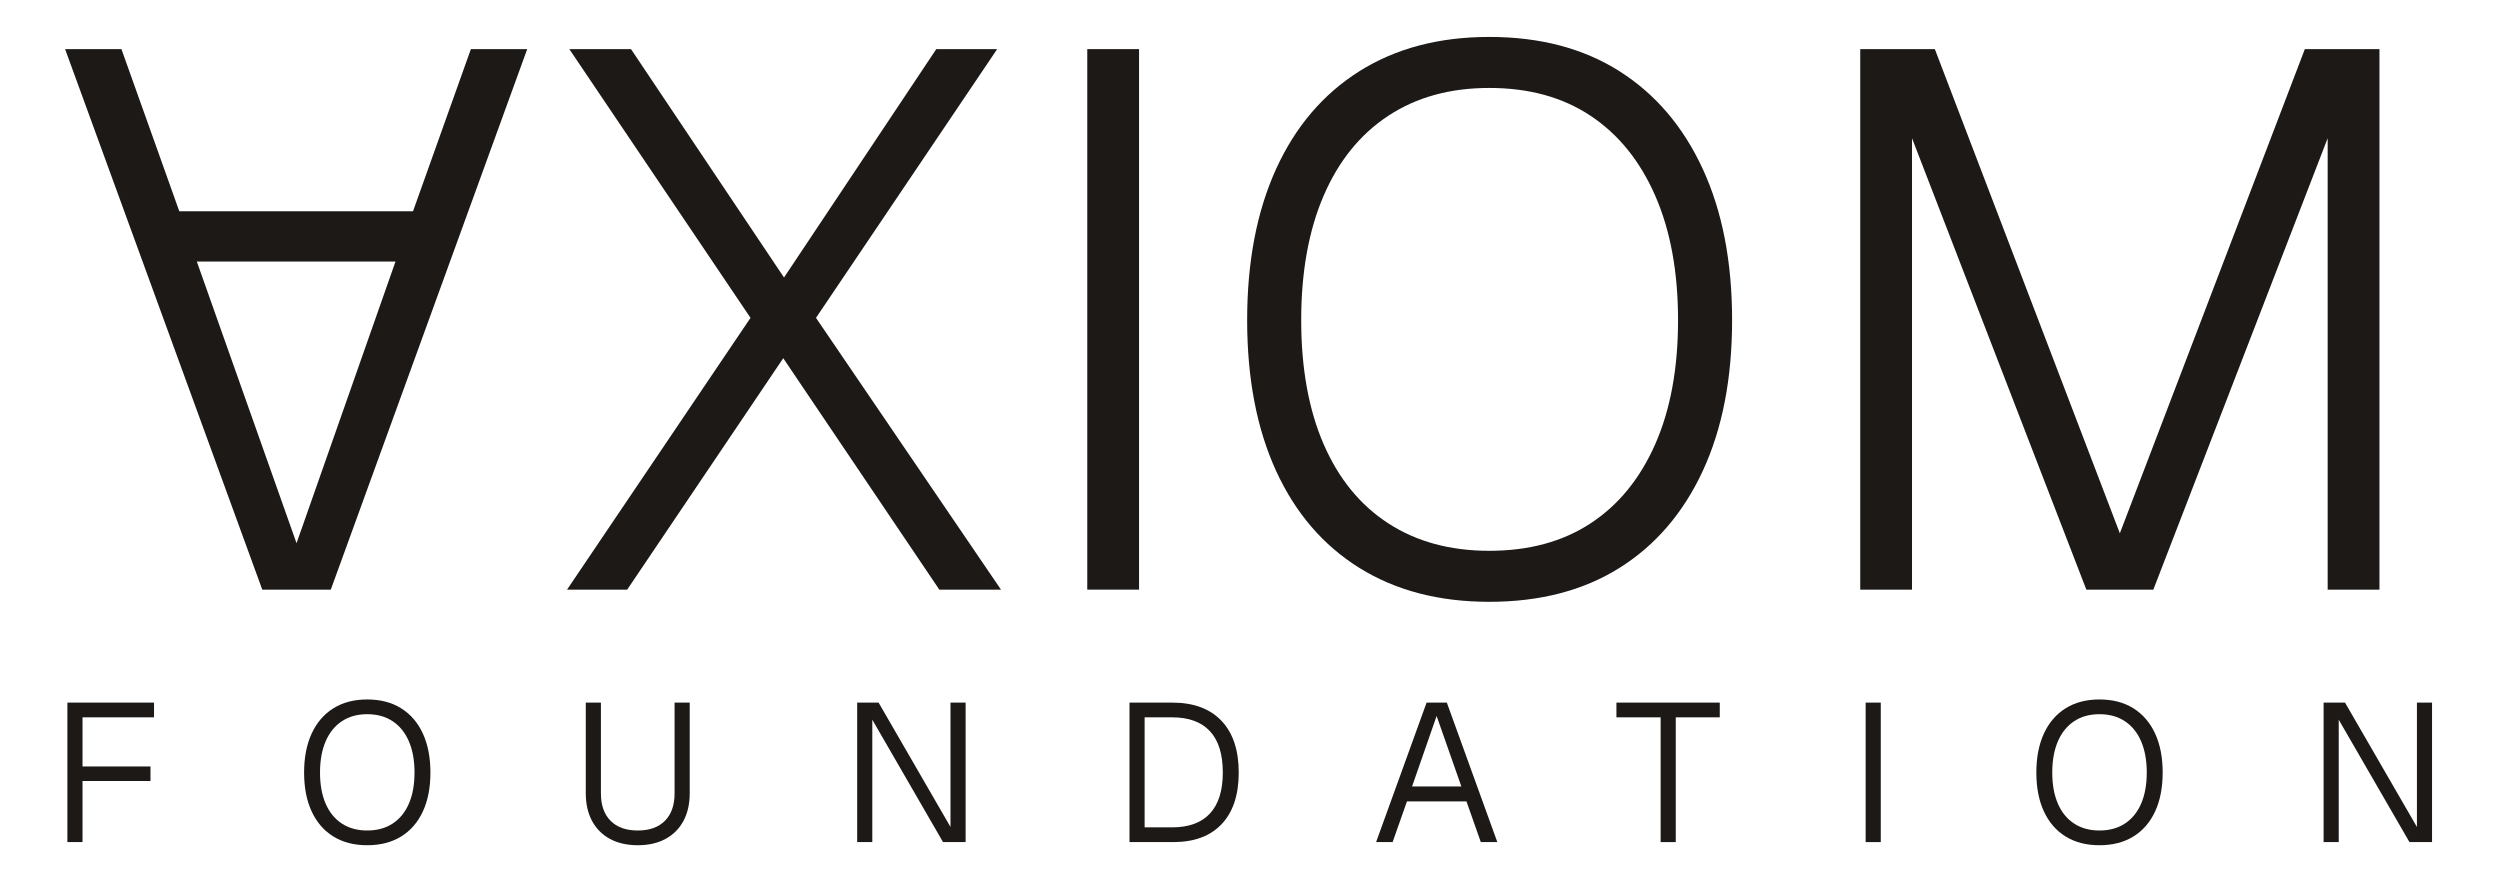
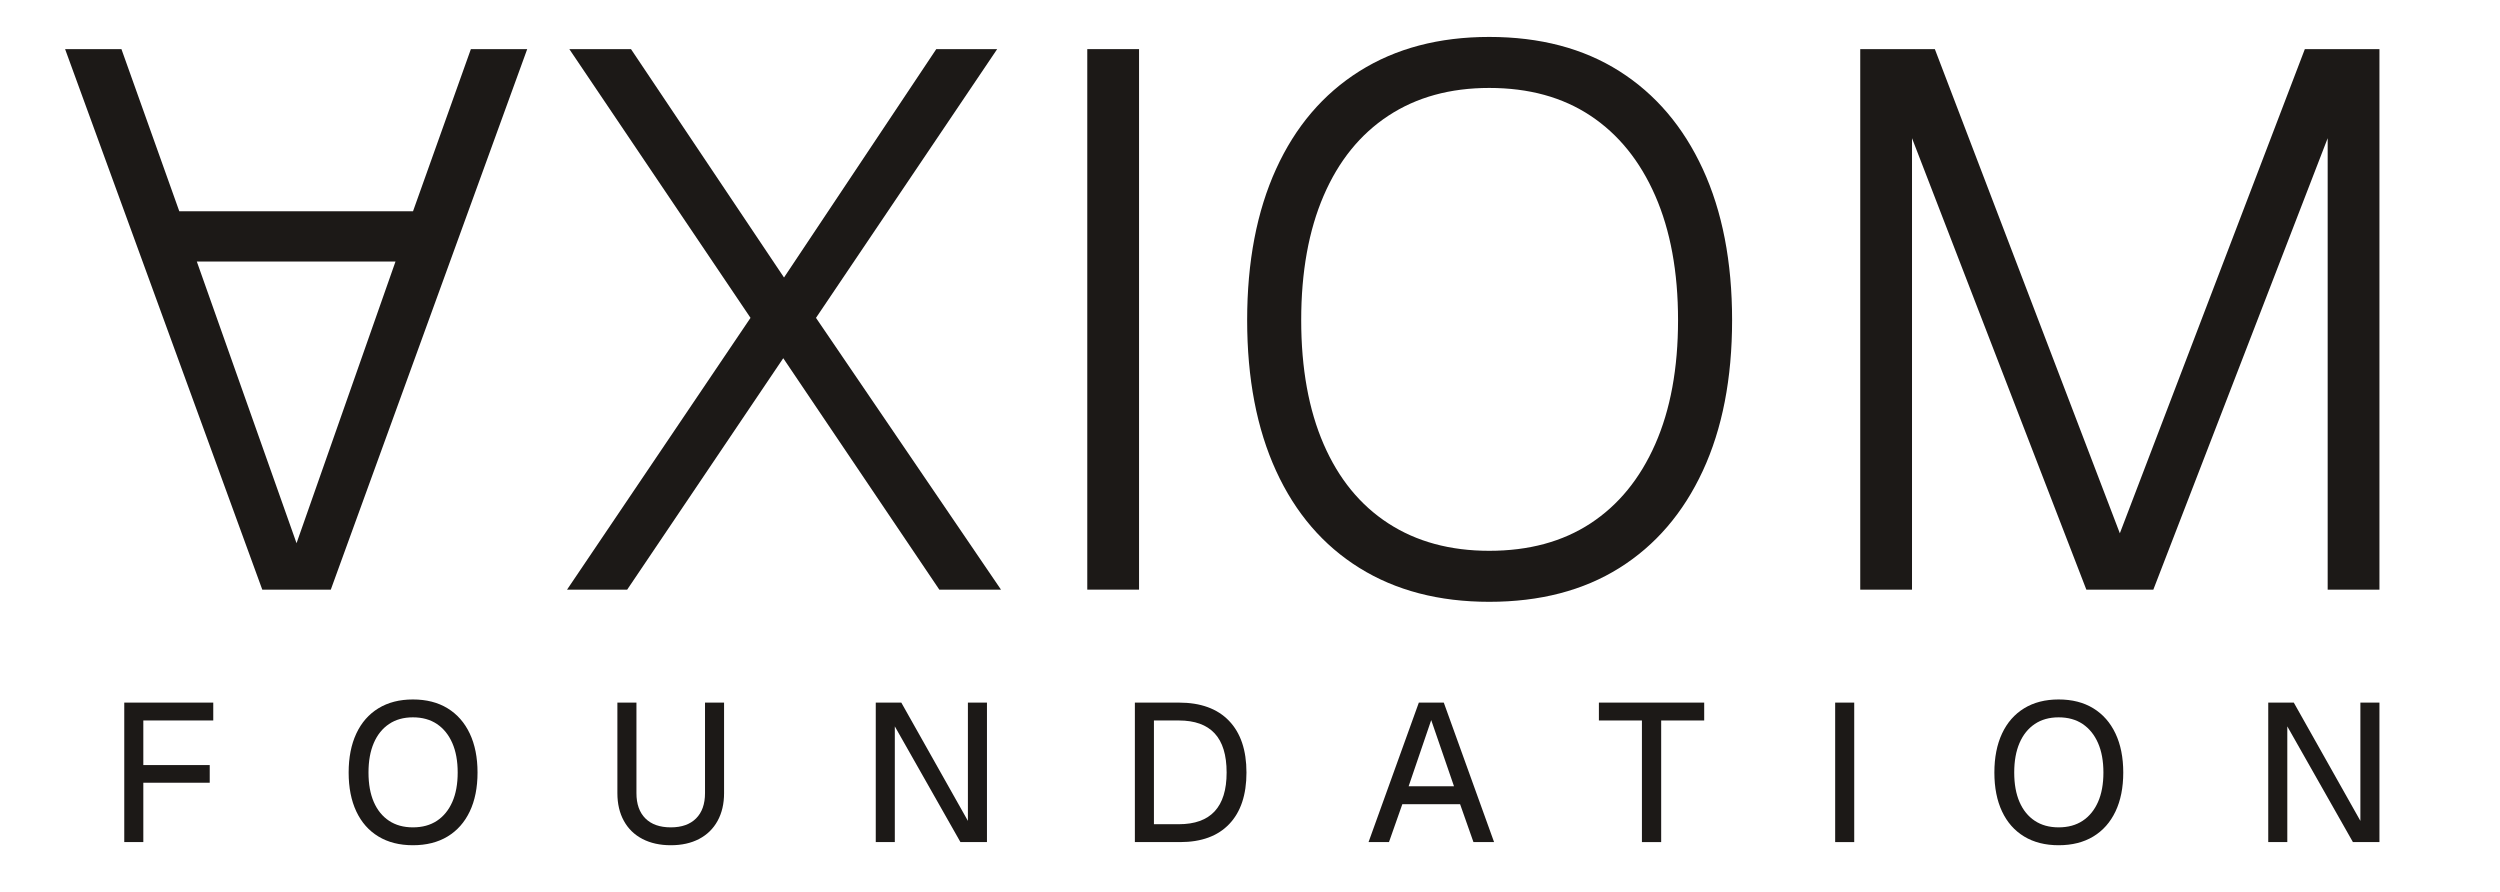
<svg xmlns="http://www.w3.org/2000/svg" viewBox="0 0 1018 363">
  <defs>
    <linearGradient id="ax" x1="0" y1="0" x2="1" y2="0">
      <stop offset="0" stop-color="#b45309" />
      <stop offset="1" stop-color="#8a3d08" />
    </linearGradient>
  </defs>
  <g transform="translate(20.00 20.00) scale(0.31 0.31)">
    <path fill="#1c1917" d="M21 0L280 710L370 710L628 0L554 0L478 213L171 213L95 0ZM194 279L455 279L325 649Z" />
  </g>
  <g transform="translate(225.63 240.10) scale(0.31 -0.31)">
    <path fill="#1c1917" d="M17 0L258 357L20 710L101 710L302 410L502 710L582 710L344 357L587 0L506 0L301 304L96 0Z" />
  </g>
  <g transform="translate(413.91 240.10) scale(0.31 -0.31)">
    <path fill="#1c1917" d="M93 0L93 710L161 710L161 0Z" />
  </g>
  <g transform="translate(493.27 240.10) scale(0.31 -0.31)">
    <path fill="#1c1917" d="M365 -16Q266 -16 194.5 28.5Q123 73 85 156Q47 239 47 354Q47 469 85 552.5Q123 636 194.5 681Q266 726 365 726Q465 726 536 681Q607 636 645.5 552.5Q684 469 684 354Q684 239 645.5 156Q607 73 536 28.5Q465 -16 365 -16ZM365 51Q443 51 498 87Q553 123 583 191Q613 259 613 354Q613 449 583 517.5Q553 586 498 622.5Q443 659 365 659Q288 659 232.5 622.5Q177 586 147.5 517.5Q118 449 118 354Q118 259 147.5 191Q177 123 232.5 87Q288 51 365 51Z" />
  </g>
  <g transform="translate(728.66 240.10) scale(0.31 -0.31)">
    <path fill="#1c1917" d="M93 0L93 710L191 710L434 74L677 710L775 710L775 0L707 0L707 593L478 0L390 0L161 593L161 0Z" />
  </g>
-   <g transform="translate(20.00 342.90) scale(0.08 -0.08)">
-     <path fill="#1c1917" d="M93 0L93 710L534 710L534 635L133 635L170 673L170 344L133 385L516 385L516 311L133 311L170 350L170 0Z" />
+   <g transform="translate(43.48 342.90) scale(0.08 -0.08)">
+     <path fill="#1c1917" d="M89 0L89 710L542 710L542 619L136 619L186 670L186 344L136 392L524 392L524 302L136 302L186 350L186 0Z" />
  </g>
-   <g transform="translate(120.15 342.90) scale(0.08 -0.08)">
-     <path fill="#1c1917" d="M367 -16Q267 -16 195 28.5Q123 73 84.5 156Q46 239 46 354Q46 469 84.5 552.5Q123 636 195 681Q267 726 367 726Q468 726 540 681Q612 636 650.5 552.5Q689 469 689 354Q689 239 650.5 156Q612 73 540 28.5Q468 -16 367 -16ZM367 59Q443 59 497 94.5Q551 130 579.5 196Q608 262 608 354Q608 446 579.5 512.5Q551 579 497 615Q443 651 367 651Q292 651 238 615Q184 579 155.5 512.5Q127 446 127 354Q127 262 155.5 196Q184 130 238 94.5Q292 59 367 59Z" />
+   <g transform="translate(138.37 342.90) scale(0.08 -0.08)">
+     <path fill="#1c1917" d="M372 -16Q270 -16 196.5 28.5Q123 73 84 156Q45 239 45 354Q45 469 84 552.5Q123 636 196.5 681Q270 726 372 726Q475 726 548.5 681Q622 636 661.5 552.5Q701 469 701 354Q701 239 661.5 156Q622 73 548.5 28.5Q475 -16 372 -16ZM372 75Q444 75 494.5 108.5Q545 142 572.5 204Q600 266 600 354Q600 442 572.5 504.5Q545 567 494.5 601Q444 635 372 635Q301 635 250.5 601Q200 567 173 504.5Q146 442 146 354Q146 266 173 204Q200 142 250.5 108.5Q301 75 372 75Z" />
  </g>
-   <g transform="translate(232.29 342.90) scale(0.08 -0.08)">
-     <path fill="#1c1917" d="M343 -16Q261 -16 201.5 16Q142 48 110 107.5Q78 167 78 248L78 710L155 710L155 248Q155 158 204 108.5Q253 59 343 59Q432 59 481 108.5Q530 158 530 248L530 710L607 710L607 248Q607 167 575 107.5Q543 48 483.5 16Q424 -16 343 -16Z" />
+   <g transform="translate(245.48 342.90) scale(0.08 -0.08)">
+     <path fill="#1c1917" d="M346 -16Q263 -16 201.5 16Q140 48 107 108Q74 168 74 249L74 710L171 710L171 249Q171 166 216.5 120.5Q262 75 346 75Q429 75 474.5 120.5Q520 166 520 249L520 710L617 710L617 249Q617 168 584 108Q551 48 490 16Q429 -16 346 -16Z" />
  </g>
-   <g transform="translate(341.60 342.90) scale(0.08 -0.08)">
-     <path fill="#1c1917" d="M93 0L93 710L202 710L568 77L568 710L645 710L645 0L530 0L170 623L170 0Z" />
+   <g transform="translate(349.49 342.90) scale(0.08 -0.08)">
+     <path fill="#1c1917" d="M89 0L89 710L219 710L558 108L558 710L655 710L655 0L520 0L186 589L186 0Z" />
  </g>
-   <g transform="translate(452.49 342.90) scale(0.08 -0.08)">
-     <path fill="#1c1917" d="M93 0L93 710L310 710Q473 710 561 617.5Q649 525 649 354Q649 184 562.5 92Q476 0 316 0ZM170 75L310 75Q437 75 502.5 145.5Q568 216 568 354Q568 494 502.5 564.5Q437 635 310 635L170 635Z" />
+   <g transform="translate(455.00 342.90) scale(0.08 -0.08)">
+     <path fill="#1c1917" d="M89 0L89 710L313 710Q479 710 568 617.5Q657 525 657 354Q657 184 569.5 92Q482 0 319 0ZM186 91L313 91Q434 91 495 156.5Q556 222 556 354Q556 488 495 553.5Q434 619 313 619L186 619Z" />
  </g>
-   <g transform="translate(558.67 342.90) scale(0.08 -0.08)">
-     <path fill="#1c1917" d="M21 0L278 710L381 710L638 0L554 0L481 207L178 207L105 0ZM204 283L455 283L329 642Z" />
+   <g transform="translate(555.67 342.90) scale(0.08 -0.08)">
+     <path fill="#1c1917" d="M20 0L276 710L403 710L659 0L554 0L486 193L192 193L124 0ZM224 284L455 284L339 621Z" />
  </g>
-   <g transform="translate(657.25 342.90) scale(0.08 -0.08)">
-     <path fill="#1c1917" d="M237 0L237 635L12 635L12 710L538 710L538 635L314 635L314 0Z" />
+   <g transform="translate(650.11 342.90) scale(0.08 -0.08)">
+     <path fill="#1c1917" d="M231 0L231 619L12 619L12 710L548 710L548 619L329 619L329 0Z" />
  </g>
-   <g transform="translate(752.25 342.90) scale(0.08 -0.08)">
-     <path fill="#1c1917" d="M93 0L93 710L170 710L170 0Z" />
+   <g transform="translate(740.16 342.90) scale(0.08 -0.08)">
+     <path fill="#1c1917" d="M89 0L89 710L186 710L186 0Z" />
  </g>
-   <g transform="translate(825.52 342.90) scale(0.08 -0.08)">
-     <path fill="#1c1917" d="M367 -16Q267 -16 195 28.5Q123 73 84.5 156Q46 239 46 354Q46 469 84.5 552.5Q123 636 195 681Q267 726 367 726Q468 726 540 681Q612 636 650.5 552.5Q689 469 689 354Q689 239 650.5 156Q612 73 540 28.5Q468 -16 367 -16ZM367 59Q443 59 497 94.5Q551 130 579.5 196Q608 262 608 354Q608 446 579.5 512.5Q551 579 497 615Q443 651 367 651Q292 651 238 615Q184 579 155.5 512.5Q127 446 127 354Q127 262 155.5 196Q184 130 238 94.5Q292 59 367 59Z" />
+   <g transform="translate(808.51 342.90) scale(0.08 -0.08)">
+     <path fill="#1c1917" d="M372 -16Q270 -16 196.5 28.5Q123 73 84 156Q45 239 45 354Q45 469 84 552.5Q123 636 196.5 681Q270 726 372 726Q475 726 548.5 681Q622 636 661.5 552.5Q701 469 701 354Q701 239 661.5 156Q622 73 548.5 28.5Q475 -16 372 -16ZM372 75Q444 75 494.5 108.5Q545 142 572.5 204Q600 266 600 354Q600 442 572.5 504.5Q545 567 494.5 601Q444 635 372 635Q301 635 250.5 601Q200 567 173 504.5Q146 442 146 354Q146 266 173 204Q200 142 250.5 108.5Q301 75 372 75Z" />
  </g>
-   <g transform="translate(938.73 342.90) scale(0.08 -0.08)">
-     <path fill="#1c1917" d="M93 0L93 710L202 710L568 77L568 710L645 710L645 0L530 0L170 623L170 0Z" />
+   <g transform="translate(916.51 342.90) scale(0.08 -0.08)">
+     <path fill="#1c1917" d="M89 0L89 710L219 710L558 108L558 710L655 710L655 0L520 0L186 589L186 0Z" />
  </g>
</svg>
